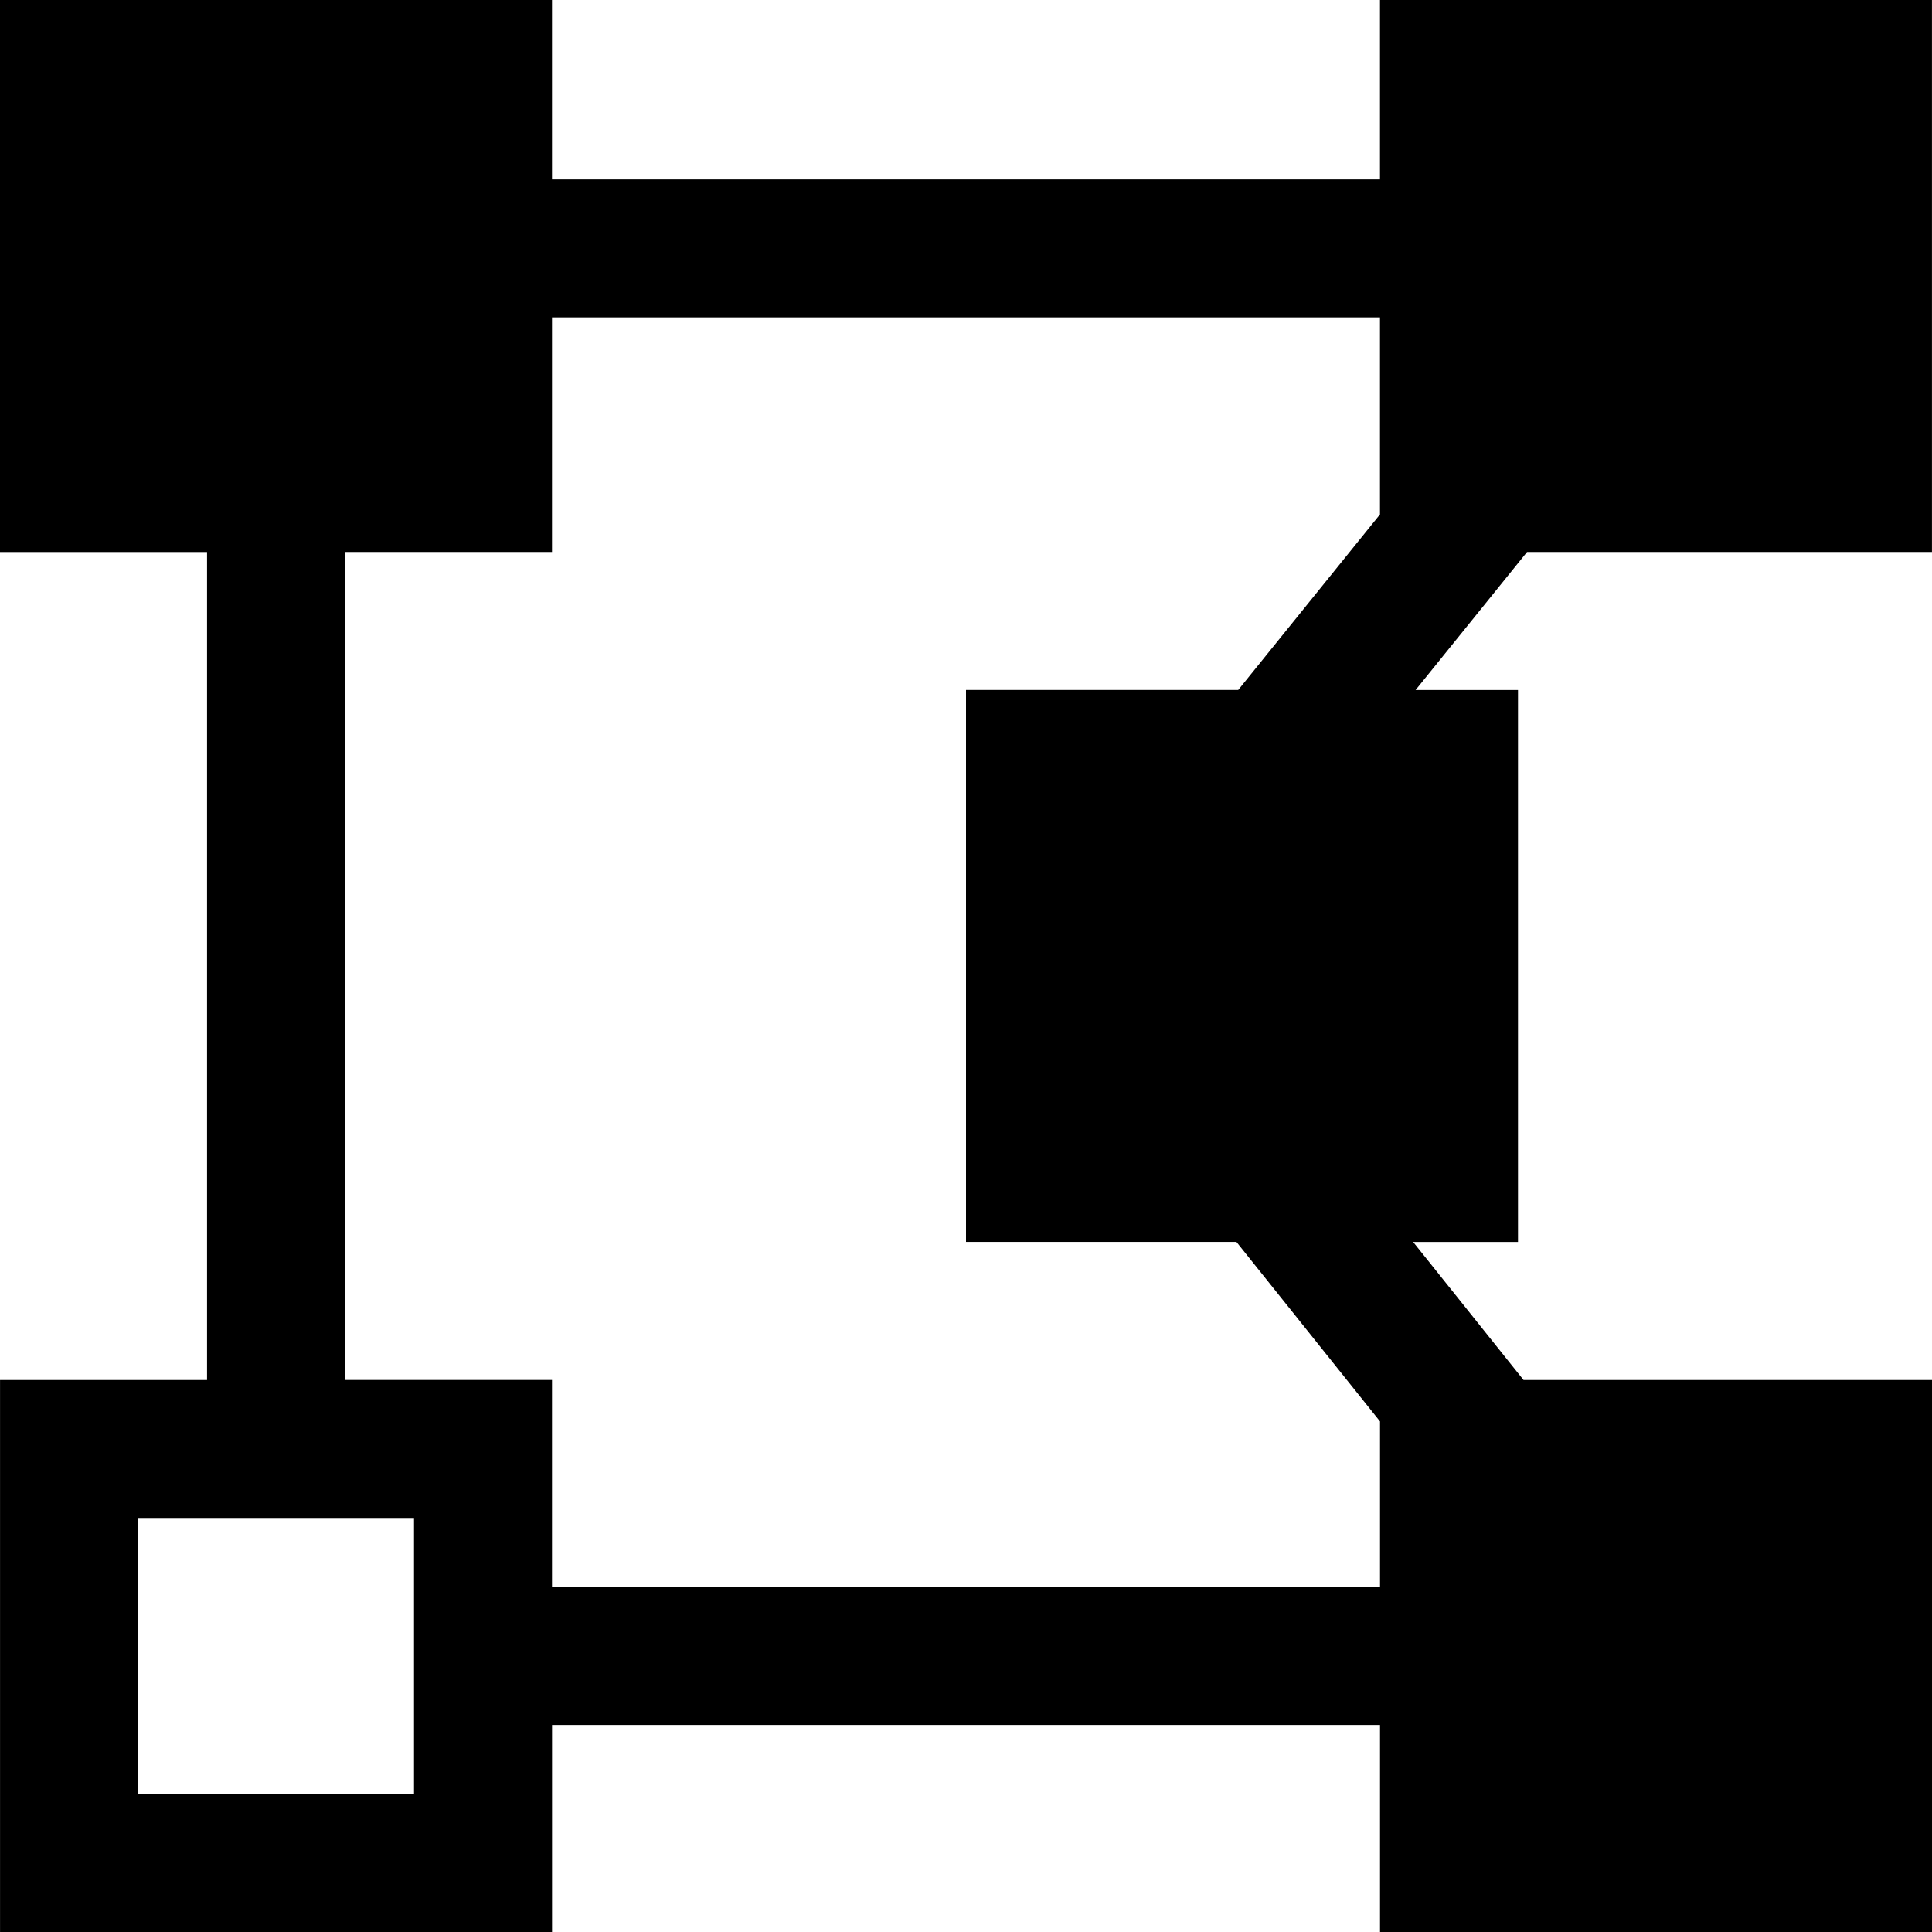
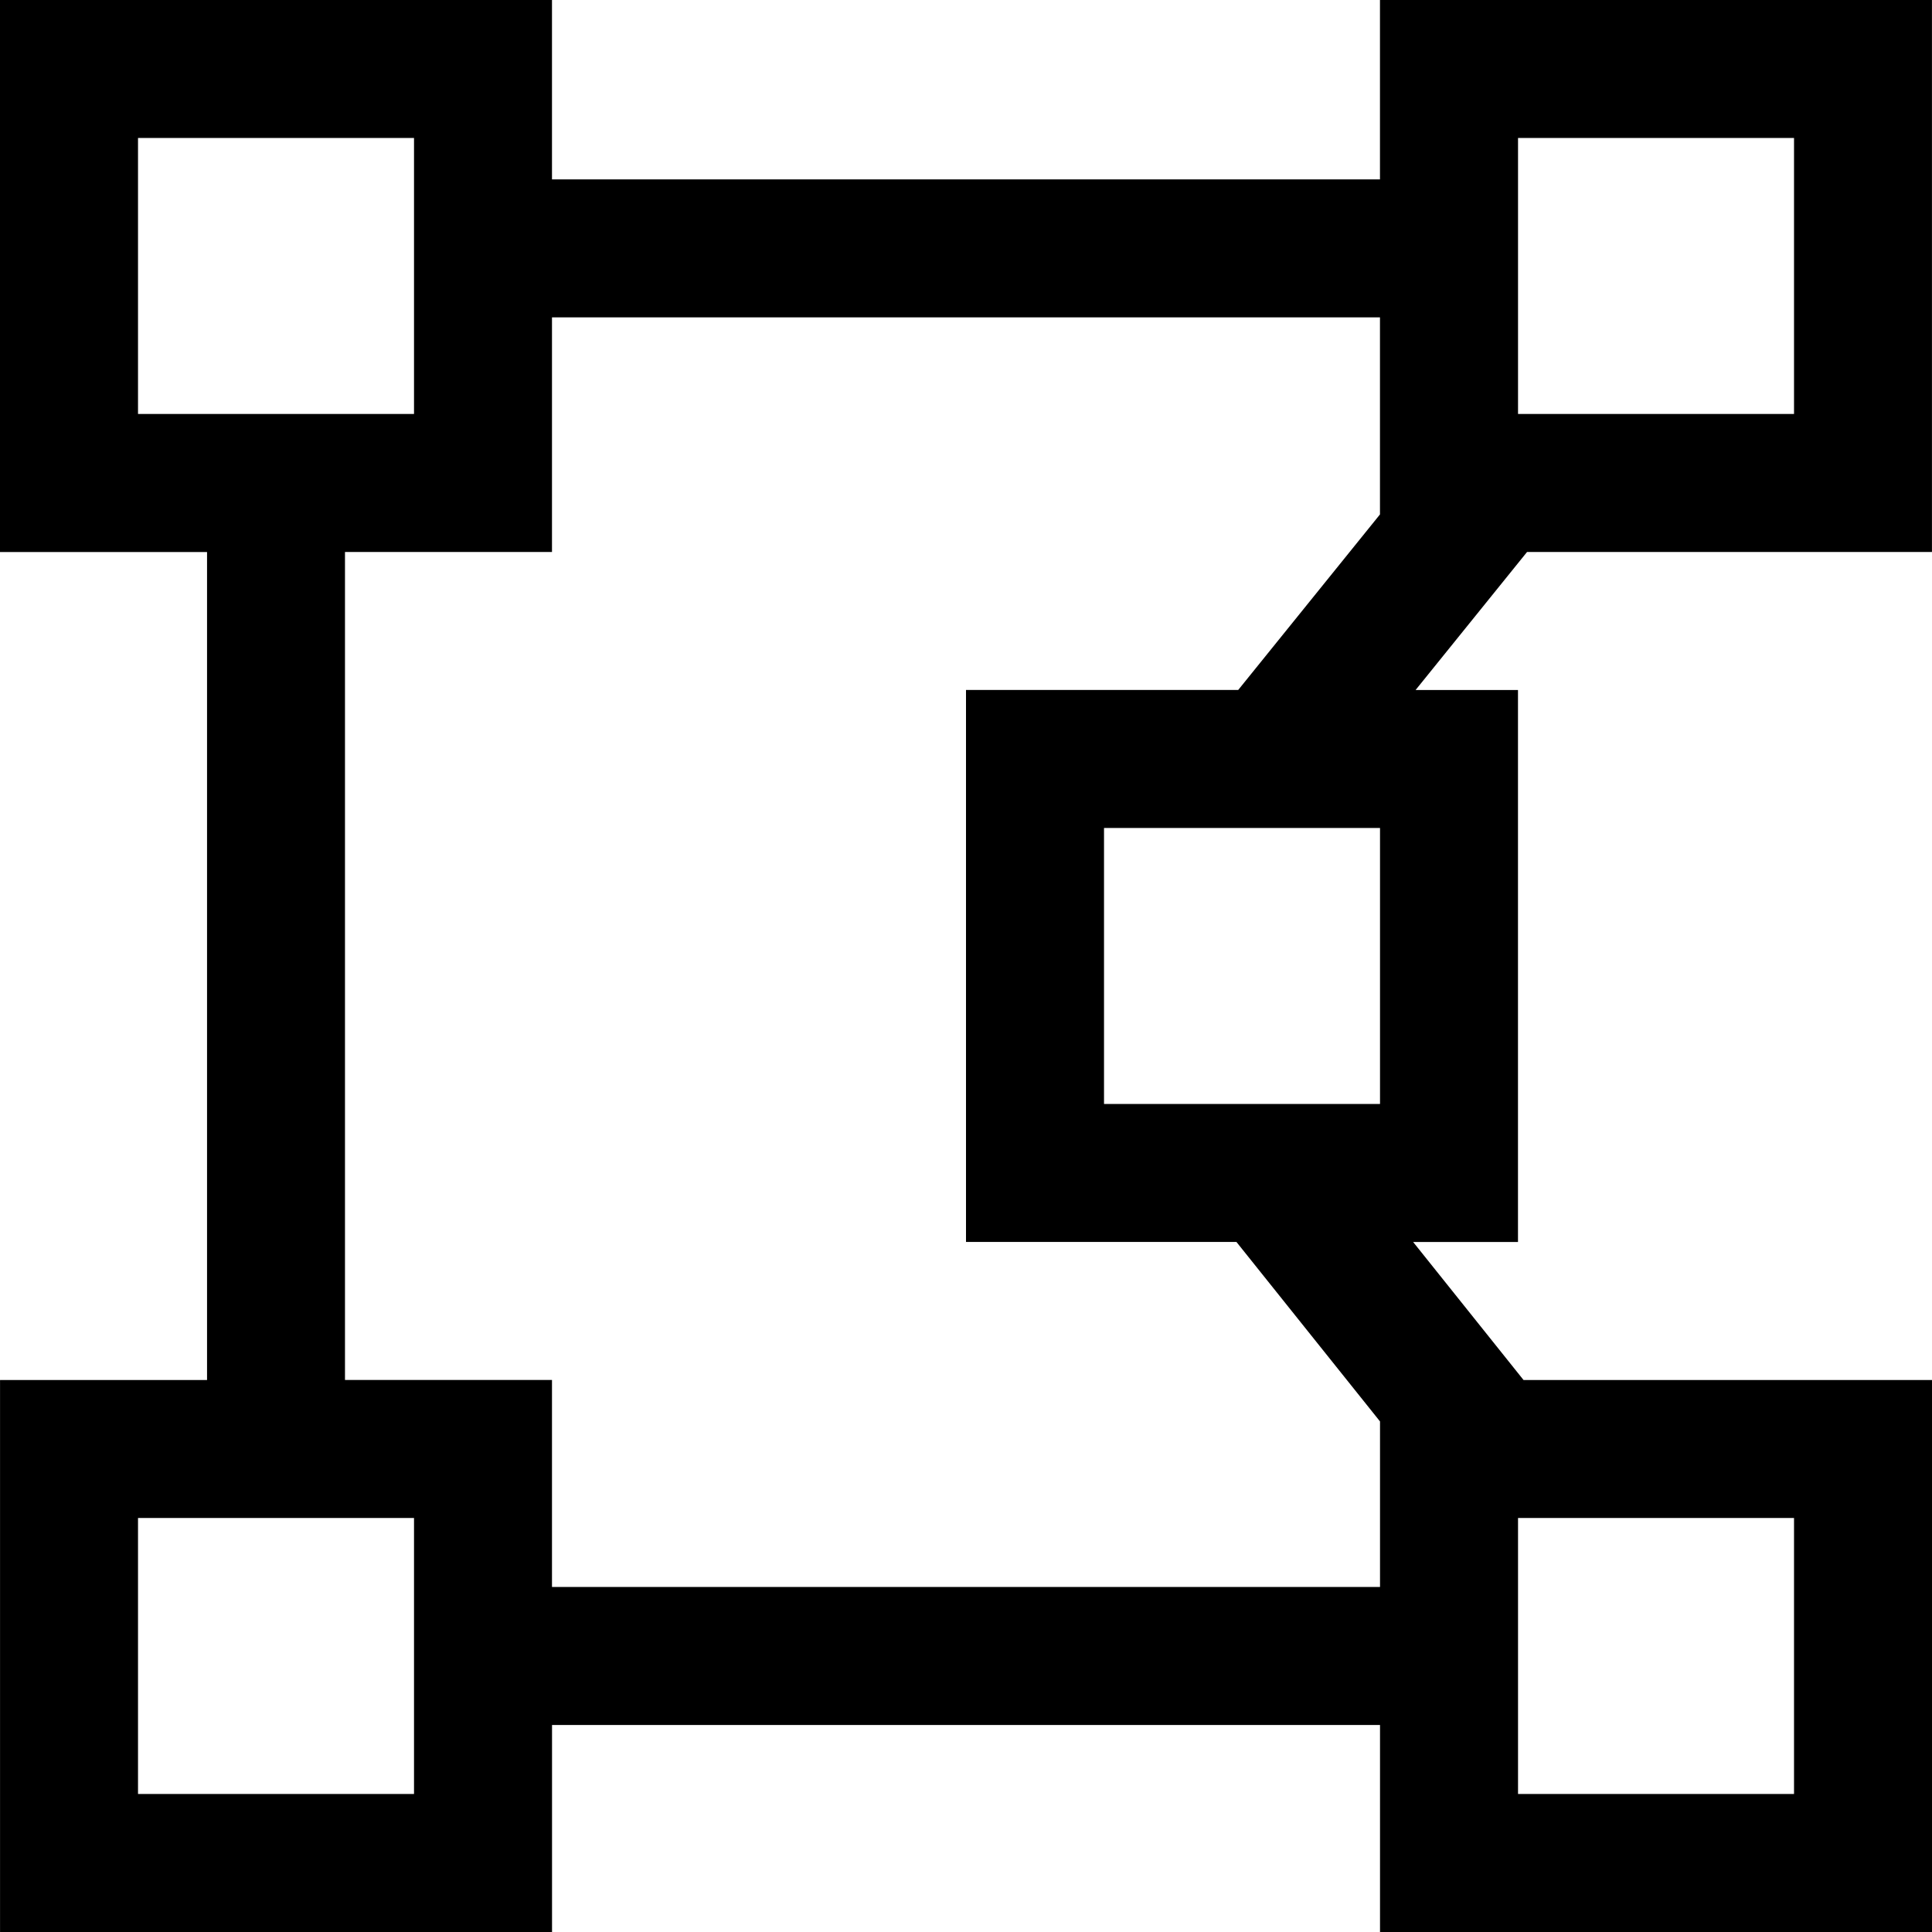
<svg xmlns="http://www.w3.org/2000/svg" width="16" height="16" viewBox="0 0 48 48">
-   <path d="m0 13.714v-13.714h13.714v4.457h20.571v-4.457h13.714v13.714h-10.06l-2.769 3.429h2.544v13.714h-2.605l2.743 3.429h10.148v13.714h-13.714v-5.143h-20.571v5.143h-13.714v-13.714h5.143v-20.571h-5.143zm3.429-10.286h6.857v6.857h-6.857v-6.857zm30.857 36v-4.113l-3.567-4.459h-6.719v-13.714h6.763l3.522-4.361v-4.896h-20.571v5.829h-5.143v20.571h5.143v5.143h20.571zm3.429-36h6.857v6.857h-6.857v-6.857zm-27.429 34.286h-6.857v6.857h6.857v-6.857zm17.143-17.143h6.857v6.857h-6.857v-6.857zm10.286 17.143h6.857v6.857h-6.857v-6.857z" />
+   <path d="m0 13.714v-13.714h13.714v4.457h20.571v-4.457h13.714v13.714h-10.06l-2.769 3.429h2.544v13.714h-2.605l2.743 3.429h10.148v13.714h-13.714v-5.143h-20.571v5.143h-13.714v-13.714h5.143v-20.571h-5.143zm3.429-10.286h6.857v6.857h-6.857v-6.857zm30.857 36v-4.113l-3.567-4.459h-6.719v-13.714h6.763l3.522-4.361v-4.896h-20.571v5.829h-5.143v20.571h5.143v5.143h20.571zm3.429-36h6.857v6.857h-6.857v-6.857zm-27.429 34.286h-6.857v6.857h6.857v-6.857zm17.143-17.143h6.857v6.857h-6.857v-6.857zm10.286 17.143h6.857v6.857h-6.857v-6.857z" clip-rule="evenodd" fill-rule="evenodd" />
</svg>
